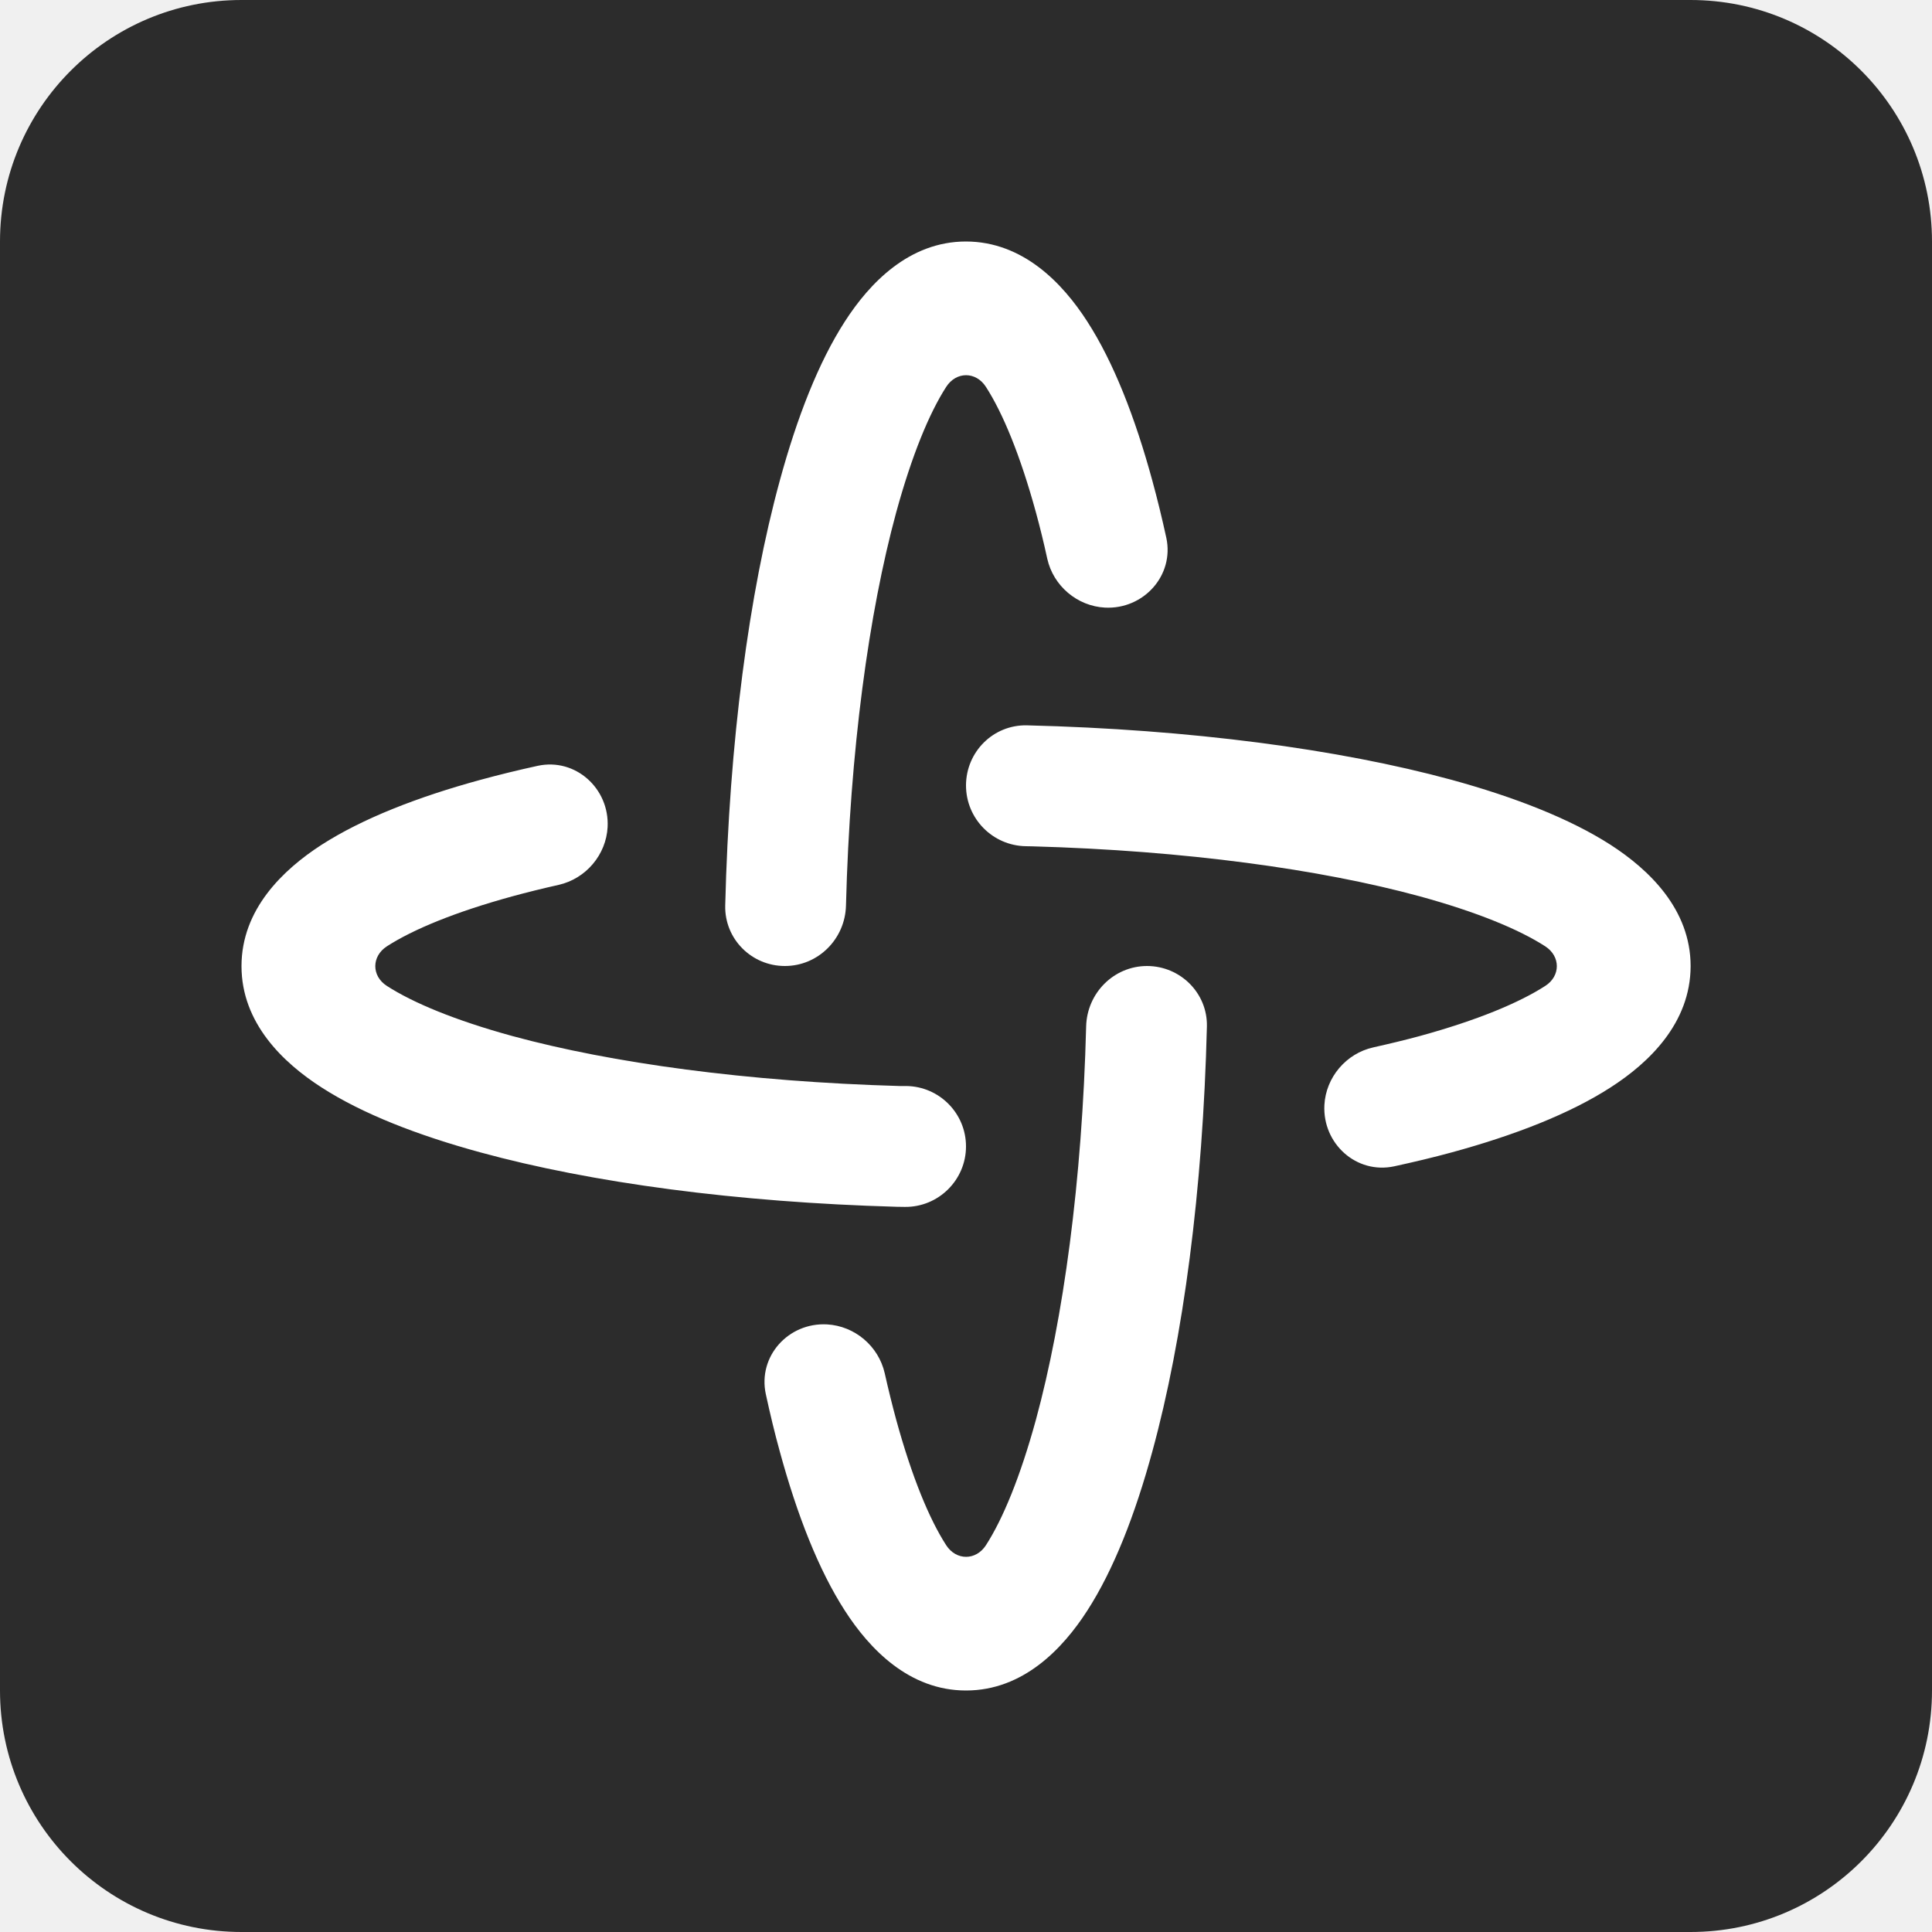
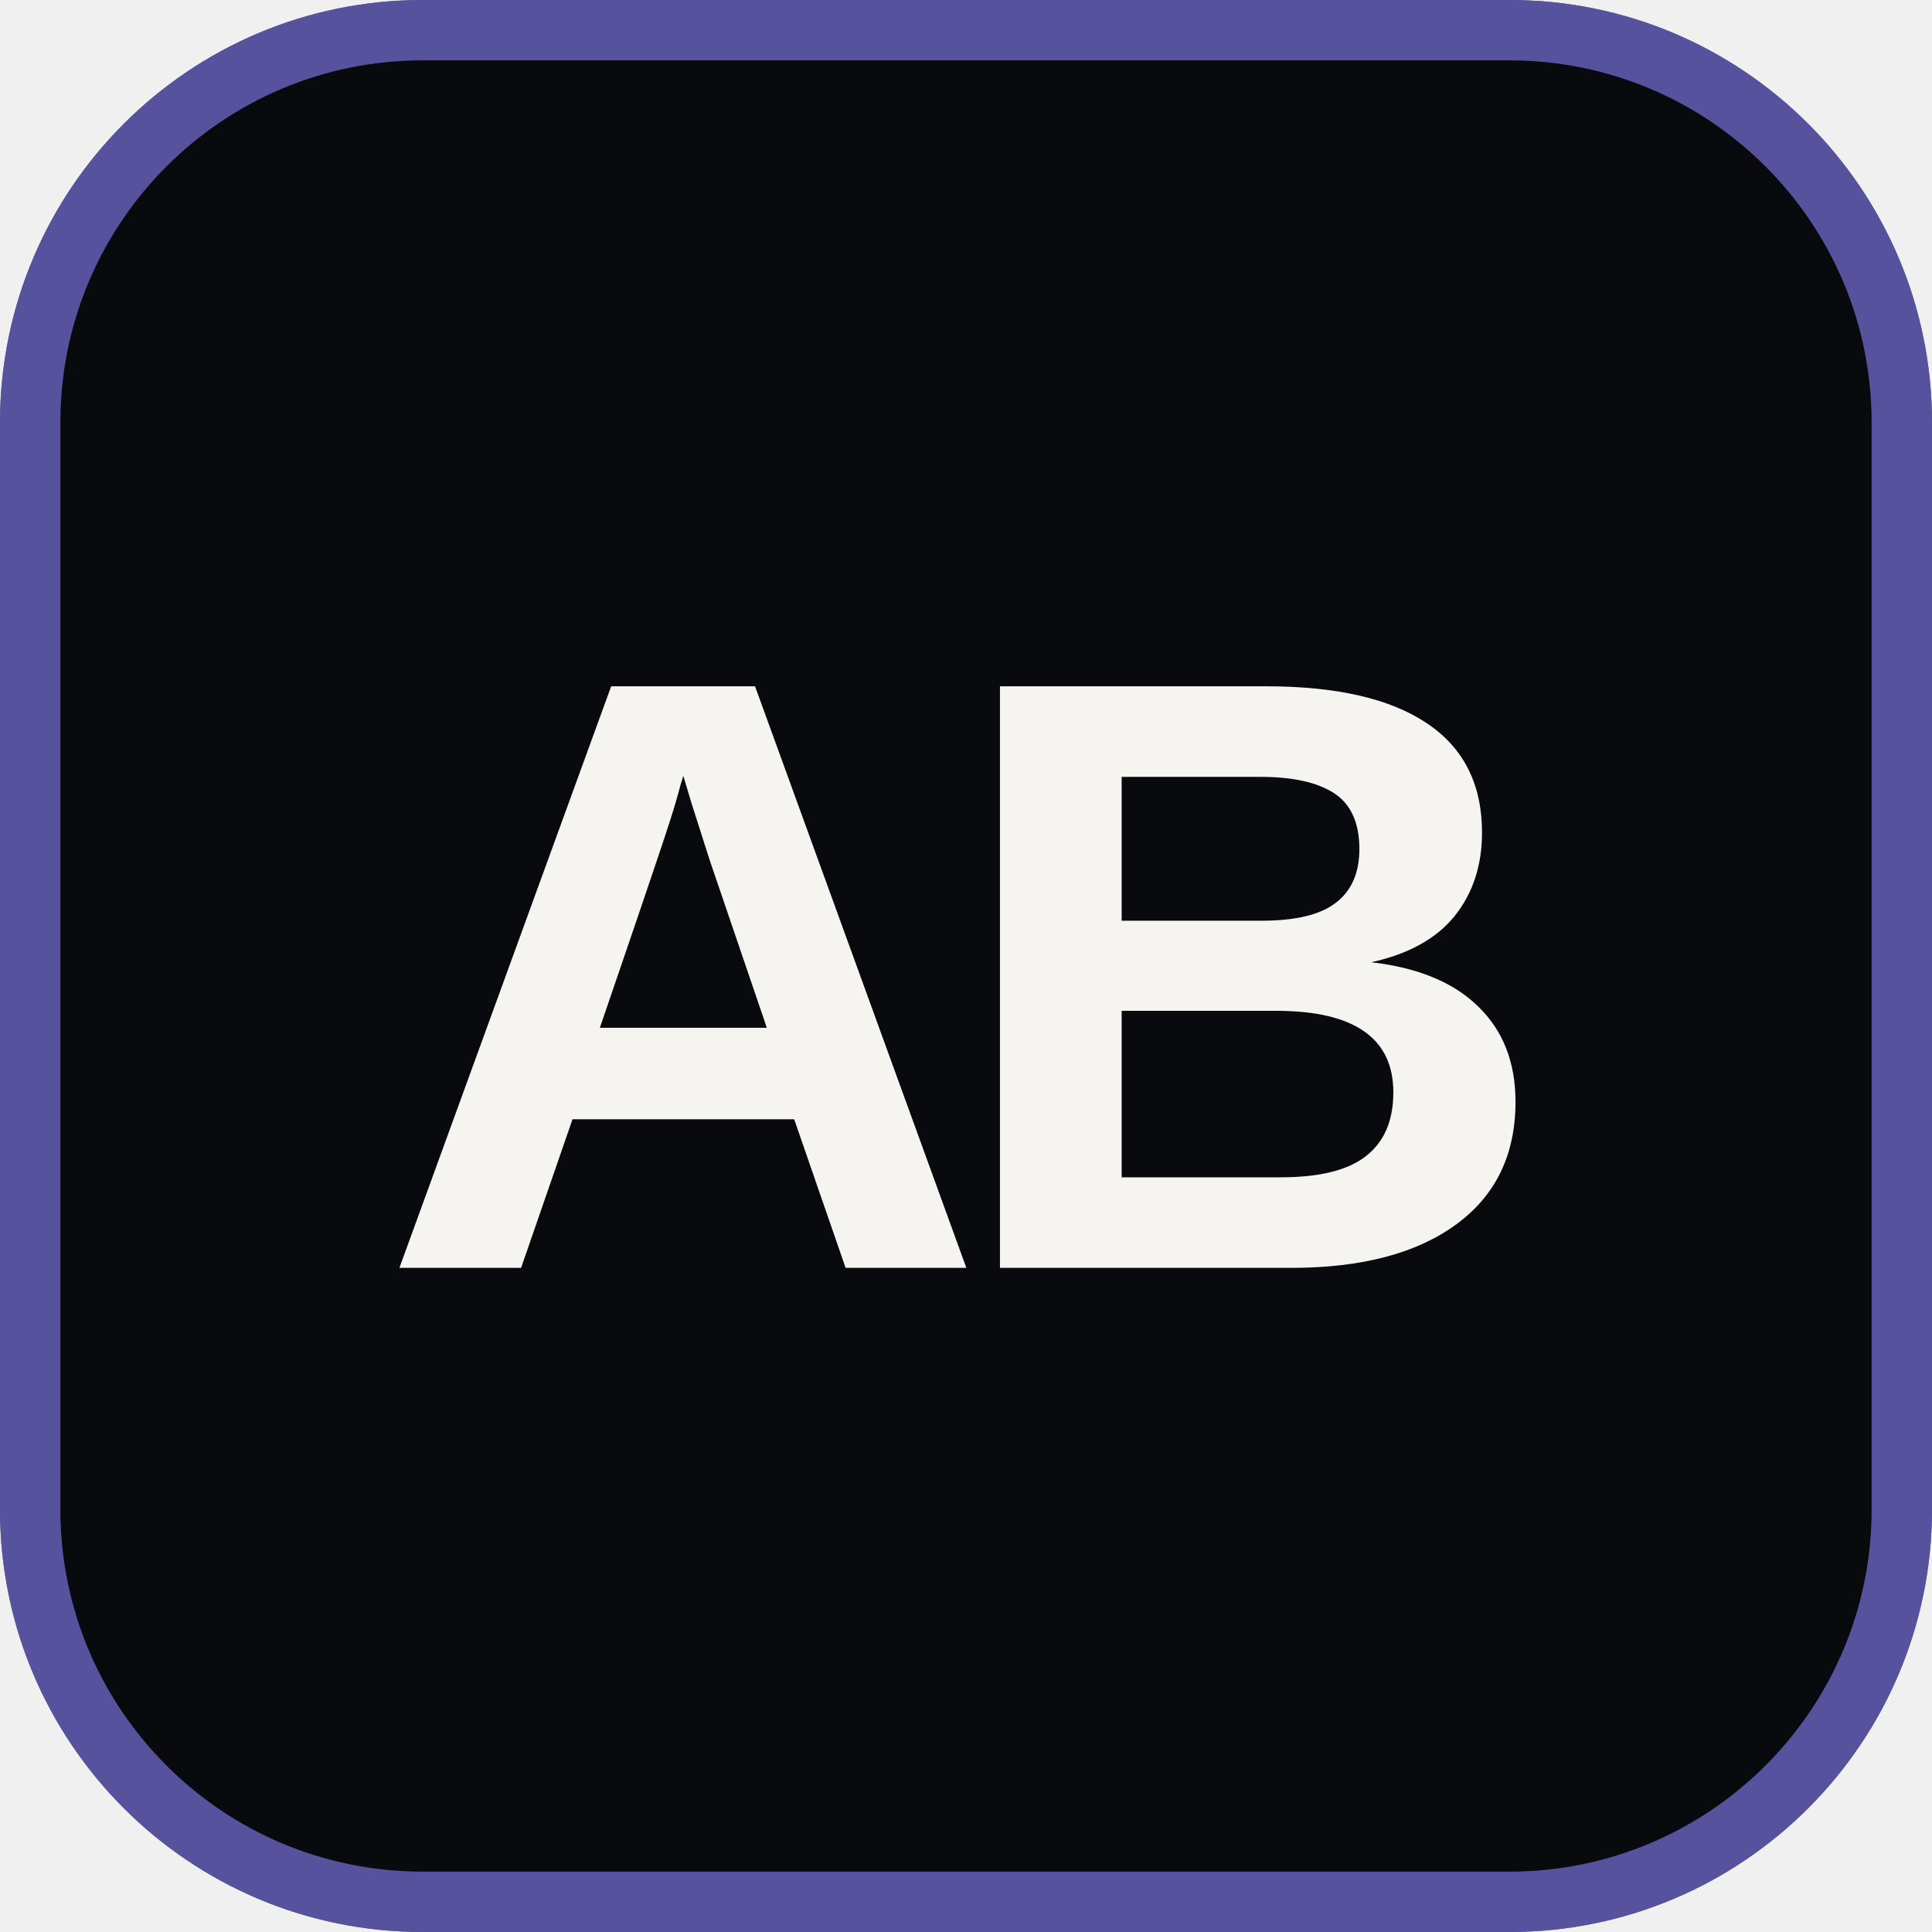
- <svg xmlns="http://www.w3.org/2000/svg" width="16" height="16" viewBox="0 0 16 16" fill="none">
-   <path d="M0 2C0 0.895 0.895 0 2 0H14C15.105 0 16 0.895 16 2V14C16 15.105 15.105 16 14 16H2C0.895 16 0 15.105 0 14V2Z" fill="#2C2C2C" />
-   <path d="M9.5 8C9.776 8.001 10.001 8.225 9.995 8.5C9.962 9.855 9.799 11.086 9.543 12.021C9.401 12.542 9.223 13 9.004 13.339C8.8 13.656 8.472 14 8 14C7.529 14 7.201 13.656 6.997 13.339C6.778 13 6.6 12.542 6.458 12.021C6.416 11.87 6.378 11.711 6.342 11.545C6.275 11.232 6.529 10.951 6.849 10.968C7.079 10.981 7.276 11.148 7.327 11.373C7.357 11.507 7.389 11.636 7.422 11.758C7.552 12.232 7.696 12.58 7.836 12.797C7.919 12.925 8.082 12.925 8.165 12.797C8.305 12.58 8.449 12.232 8.579 11.758C8.806 10.924 8.962 9.784 8.995 8.5C9.002 8.224 9.224 8 9.5 8ZM4.454 6.342C4.766 6.275 5.048 6.53 5.032 6.849C5.02 7.079 4.852 7.277 4.627 7.328C4.493 7.358 4.364 7.39 4.243 7.423C3.769 7.553 3.421 7.697 3.204 7.837C3.076 7.92 3.076 8.083 3.204 8.165C3.421 8.305 3.769 8.45 4.243 8.58C5.066 8.804 6.187 8.958 7.451 8.994H7.507C7.78 8.998 8 9.221 8 9.494C8 9.772 7.772 9.998 7.494 9.995L7.425 9.994C6.101 9.957 4.898 9.795 3.98 9.544C3.459 9.402 3.001 9.224 2.662 9.005C2.345 8.801 2 8.473 2 8.001C2 7.53 2.345 7.202 2.662 6.997C3.001 6.779 3.459 6.6 3.98 6.458C4.13 6.417 4.289 6.378 4.454 6.342ZM8.504 6.007C9.857 6.04 11.087 6.204 12.021 6.458C12.542 6.601 13 6.779 13.339 6.997C13.656 7.202 14.001 7.53 14.001 8.001C14 8.473 13.656 8.801 13.339 9.005C13 9.224 12.542 9.402 12.021 9.544C11.871 9.585 11.711 9.623 11.546 9.659C11.233 9.726 10.952 9.471 10.968 9.152C10.98 8.922 11.148 8.724 11.373 8.674C11.507 8.644 11.636 8.613 11.758 8.58C12.232 8.45 12.58 8.305 12.797 8.165C12.925 8.083 12.925 7.92 12.797 7.837C12.58 7.697 12.232 7.553 11.758 7.423C10.935 7.199 9.814 7.044 8.55 7.009L8.497 7.008C8.221 7.004 8 6.78 8 6.504C8.001 6.226 8.226 6.001 8.504 6.007ZM8 2C8.472 2.001 8.8 2.345 9.004 2.662C9.223 3.001 9.401 3.459 9.543 3.98C9.584 4.13 9.623 4.289 9.659 4.454C9.726 4.766 9.47 5.048 9.151 5.032C8.921 5.02 8.723 4.852 8.673 4.627C8.644 4.493 8.612 4.364 8.579 4.243C8.449 3.769 8.305 3.421 8.165 3.204C8.082 3.075 7.919 3.075 7.836 3.204C7.696 3.421 7.552 3.769 7.422 4.243C7.195 5.077 7.039 6.216 7.006 7.5C6.999 7.776 6.776 8 6.5 8C6.224 8 6 7.776 6.006 7.5C6.039 6.146 6.202 4.915 6.458 3.98C6.6 3.459 6.778 3.001 6.997 2.662C7.201 2.345 7.529 2 8 2Z" fill="white" />
+ <svg xmlns="http://www.w3.org/2000/svg" viewBox="0 0 64 64">
+   <rect width="64" height="64" rx="14" fill="#090a0d" />
+   <rect x="1" y="1" width="62" height="62" rx="13" fill="none" stroke="#8982ff" stroke-opacity=".6" stroke-width="2" />
+   <text x="32" y="42" text-anchor="middle" font-family="'Space Grotesk', Arial, sans-serif" font-weight="700" font-size="28" letter-spacing="-1.5" fill="#f5f4f0">AB</text>
</svg>
